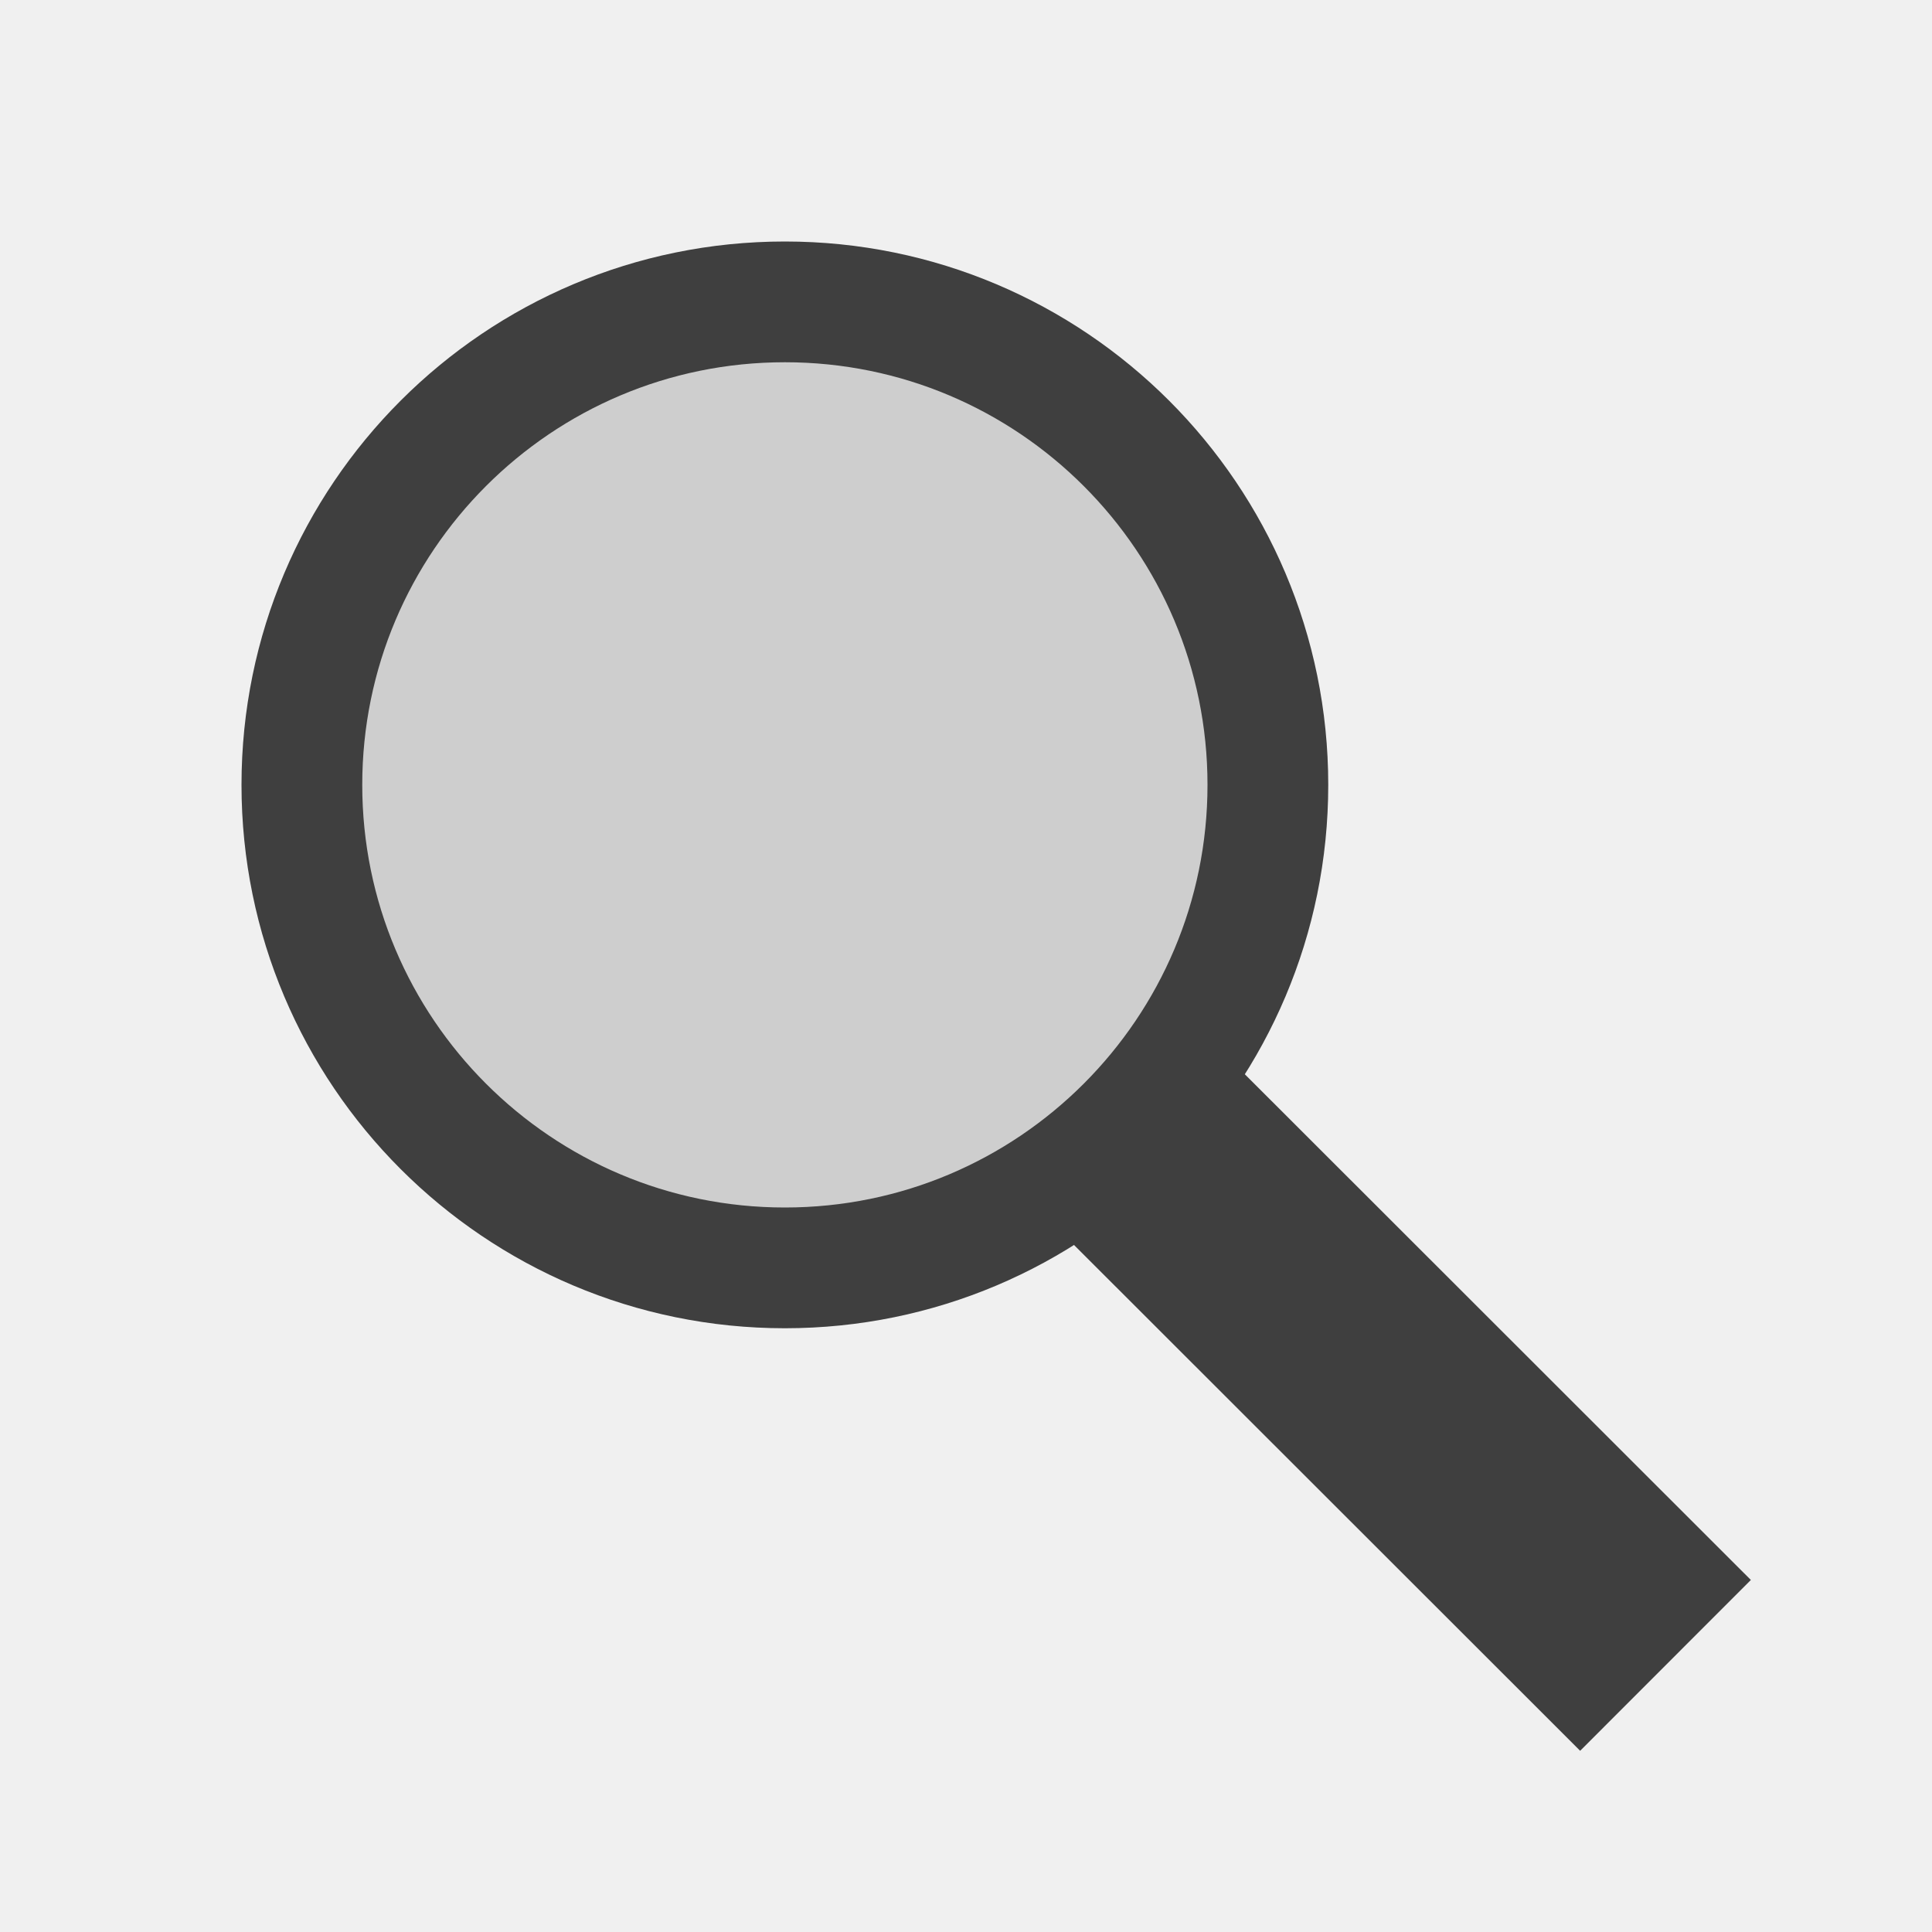
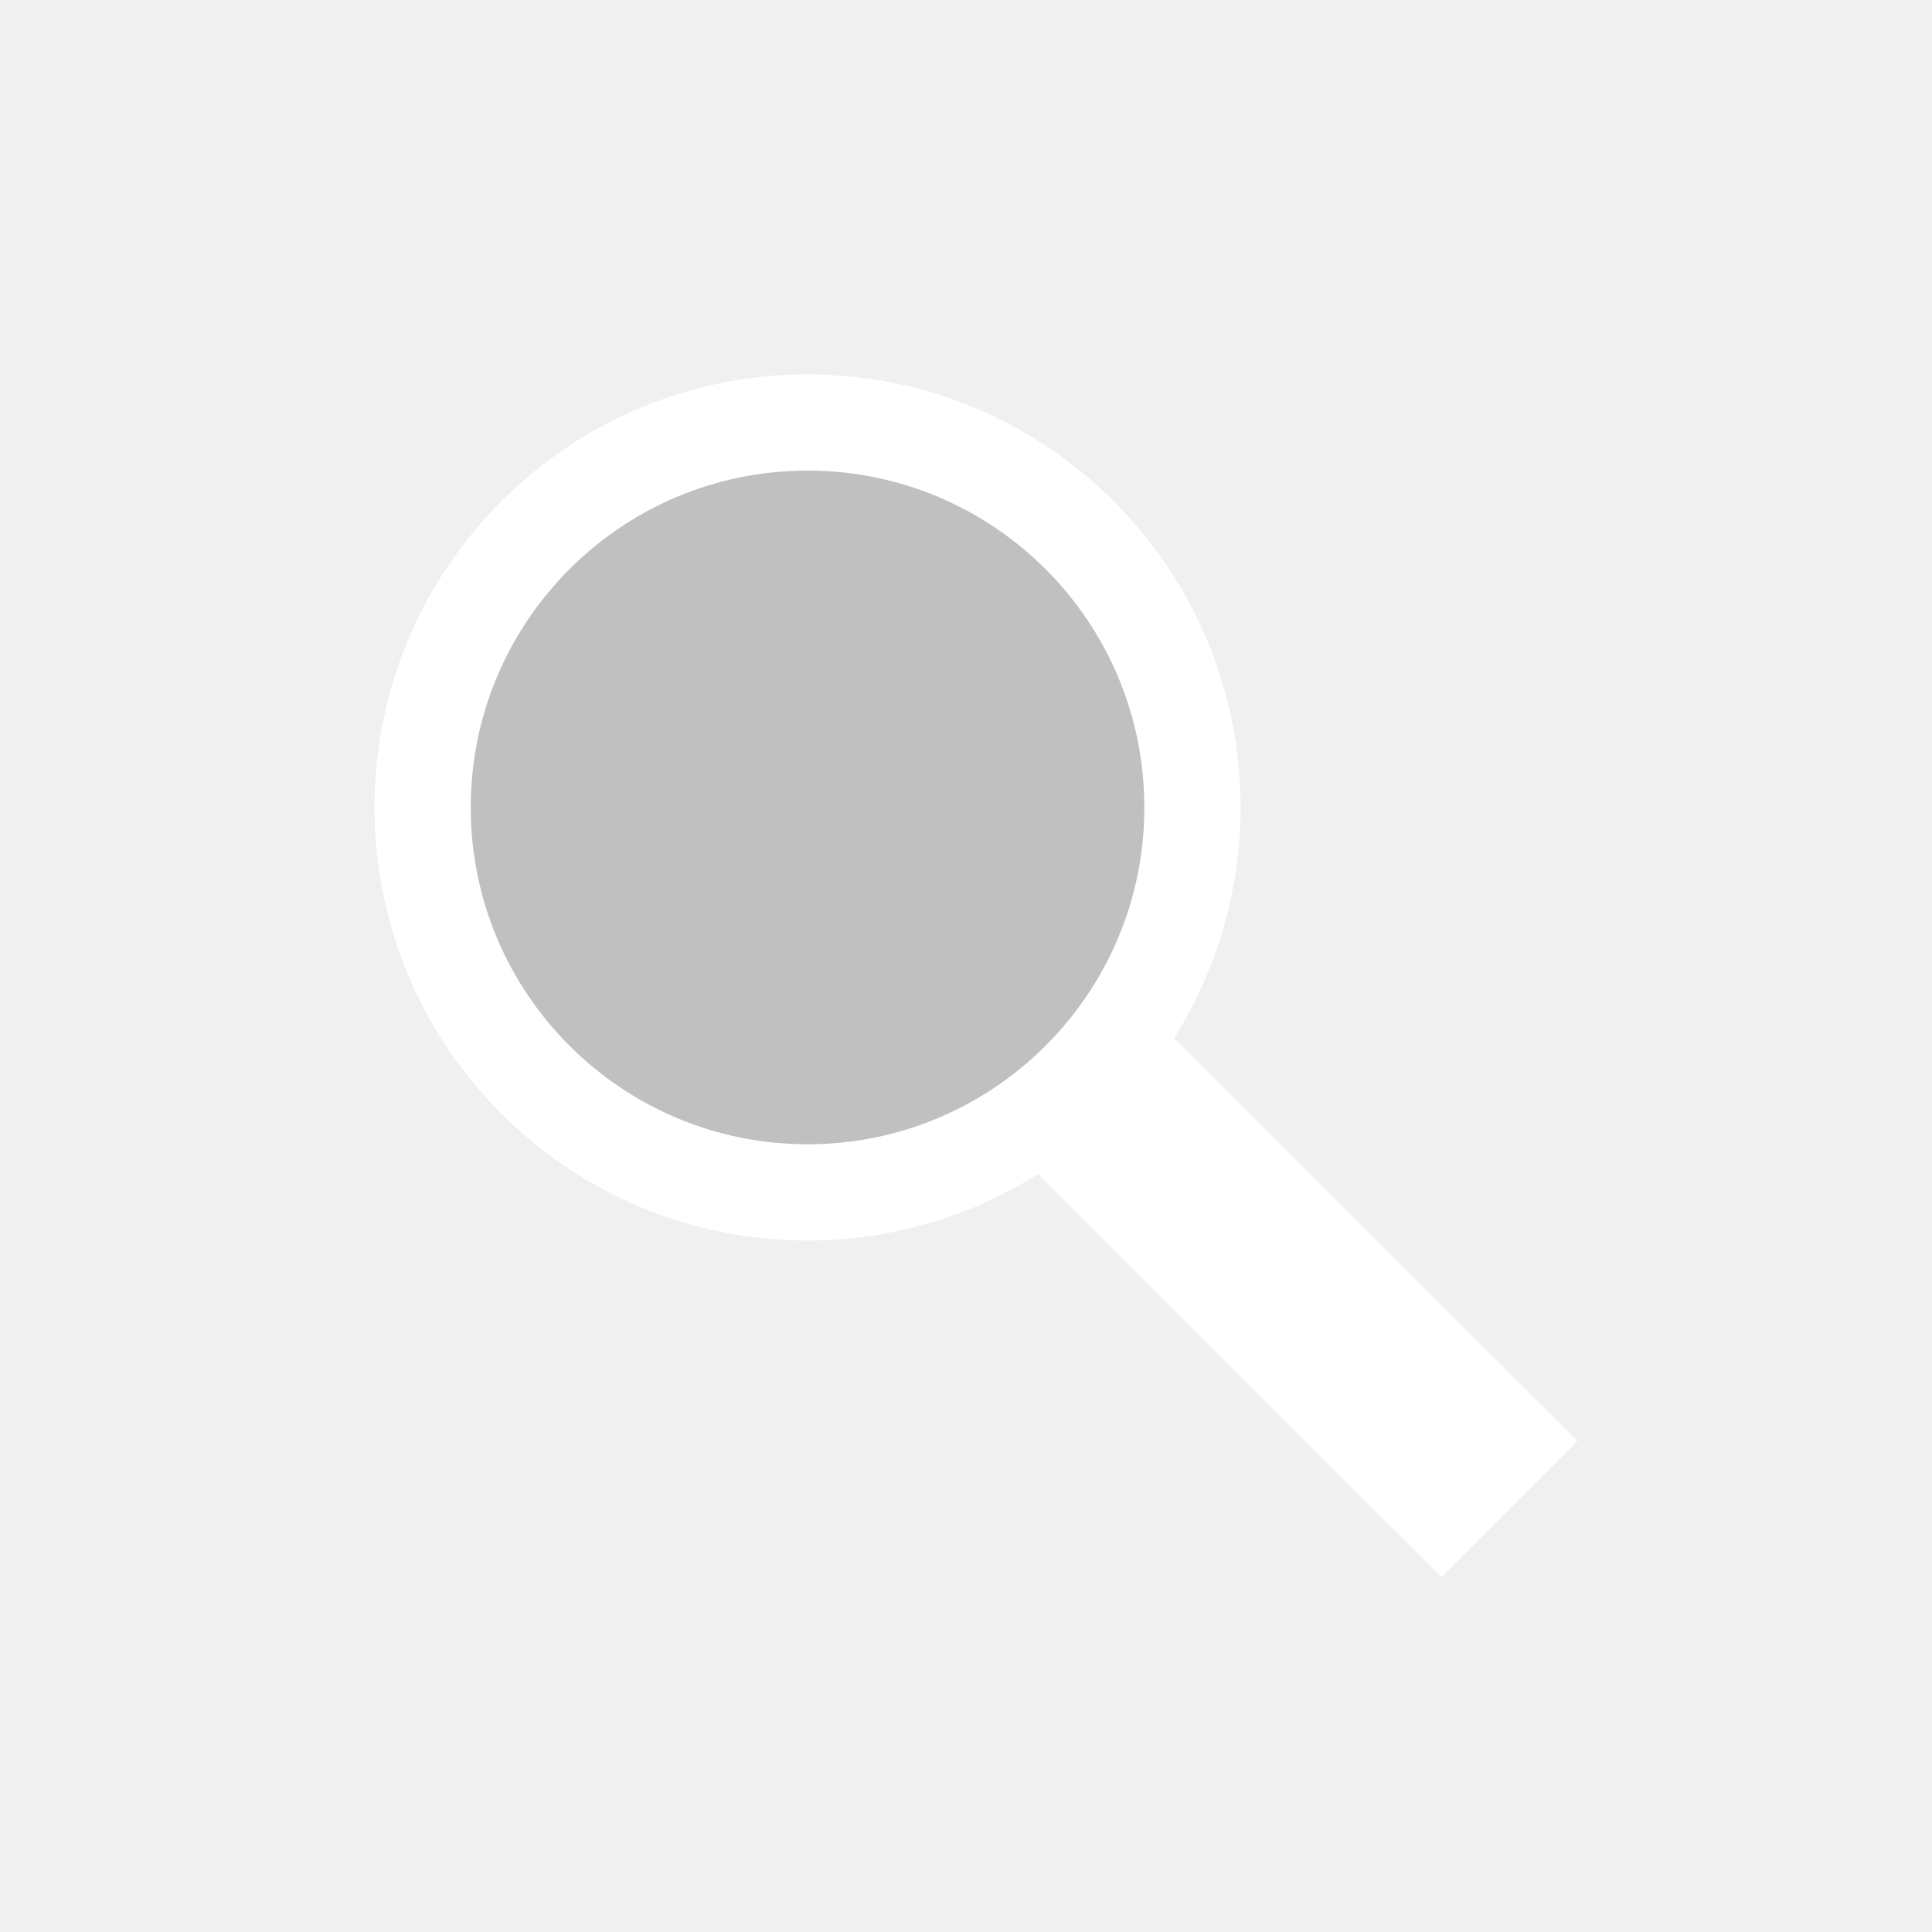
- <svg xmlns="http://www.w3.org/2000/svg" version="1.1" id="svg2" viewBox="0 0 16 16" height="16" width="16">
-   <defs id="defs4">
-     </defs>
-   <g transform="translate(0,-1036.362)" id="layer1">
-     <ellipse ry="4" rx="4" cy="1042.862" cx="6.5" id="path4570" style="fill:#3f3f3f;fill-opacity:0.188;stroke:#3f3f3f;stroke-width:1;stroke-miterlimit:4;stroke-dasharray:none;stroke-opacity:1" />
-     <path id="path4572" d="m 9.206,1045.57 4.587,4.584" style="fill:none;stroke:#3f3f3f;stroke-width:2;stroke-linecap:butt;stroke-linejoin:miter;stroke-miterlimit:4;stroke-dasharray:none;stroke-opacity:1" />
+ <svg xmlns="http://www.w3.org/2000/svg" width="100%" height="100%" viewBox="0 0 16 16" version="1.1" xml:space="preserve" style="fill-rule:evenodd;clip-rule:evenodd;">
+   <g id="Ebene-1" transform="matrix(0.796914,0,0,0.79701,1.50772,-824.483)">
+     <ellipse id="path4570" cx="6.5" cy="1042.86" rx="4" ry="4" style="fill-opacity:0.2;stroke:white;stroke-width:1px;" />
+     <path id="path4572" d="M9.206,1045.57L13.794,1050.15" style="fill:none;fill-rule:nonzero;stroke:white;stroke-width:2px;" />
  </g>
</svg>
